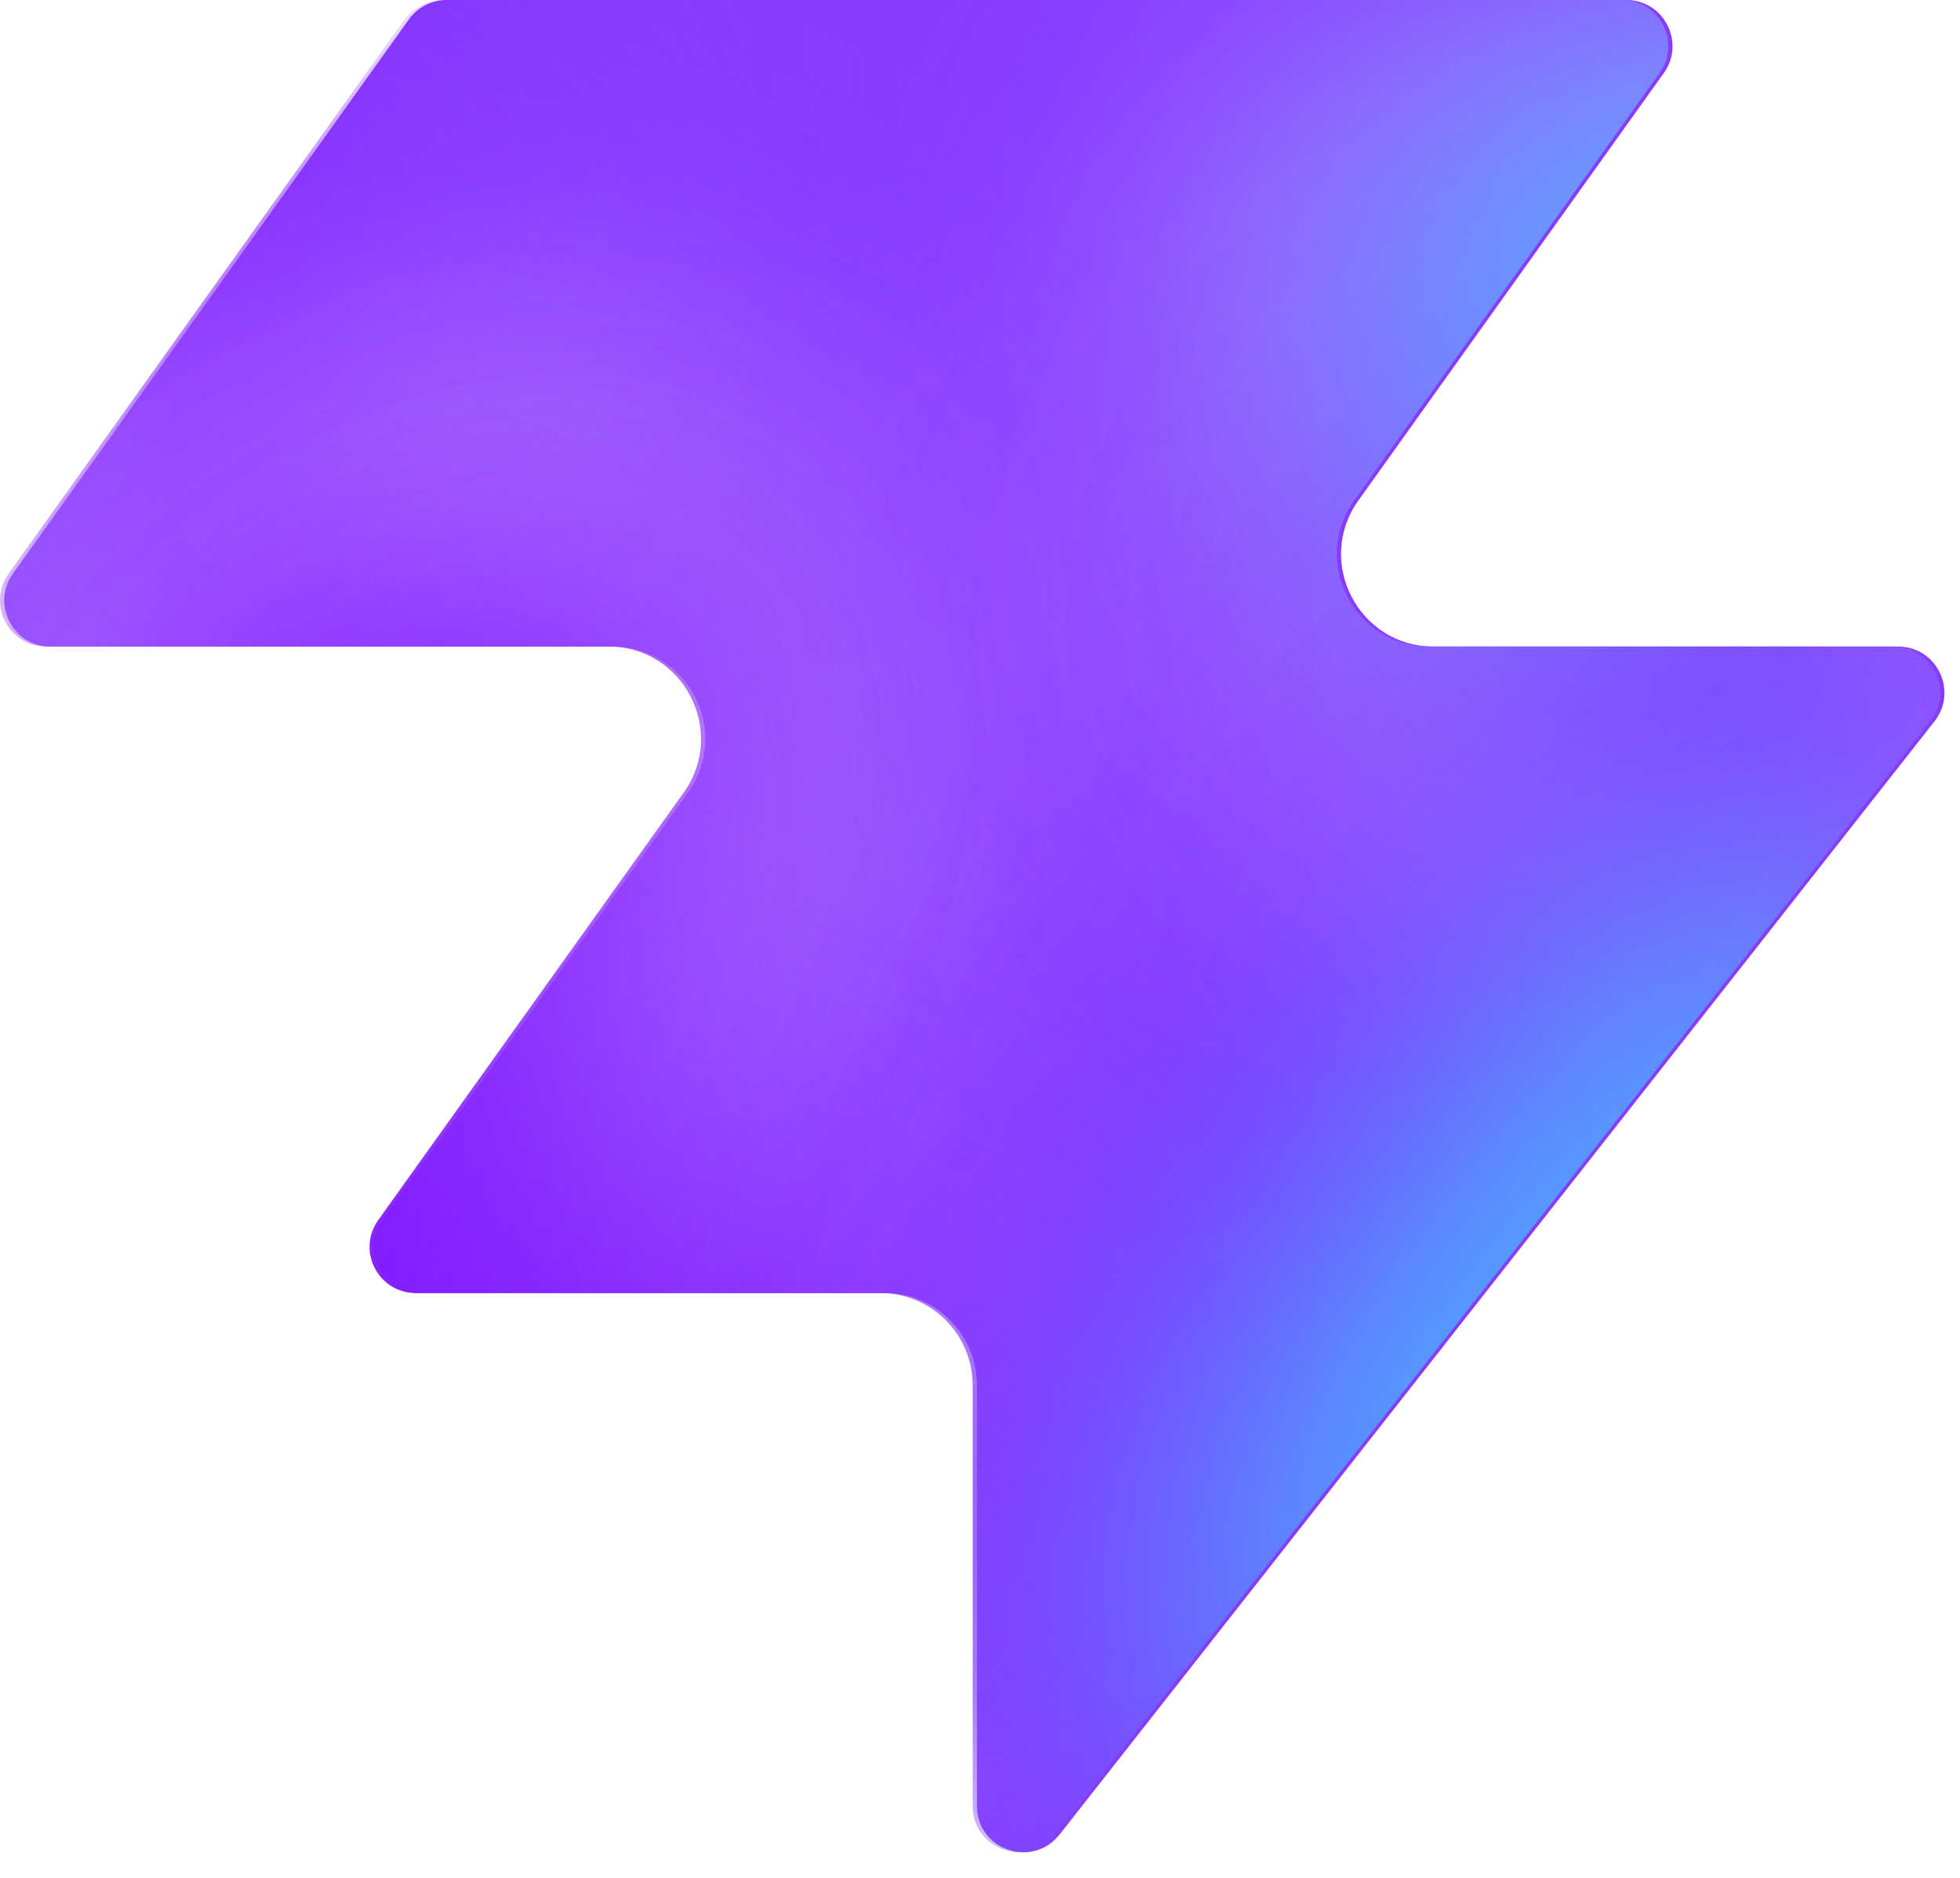
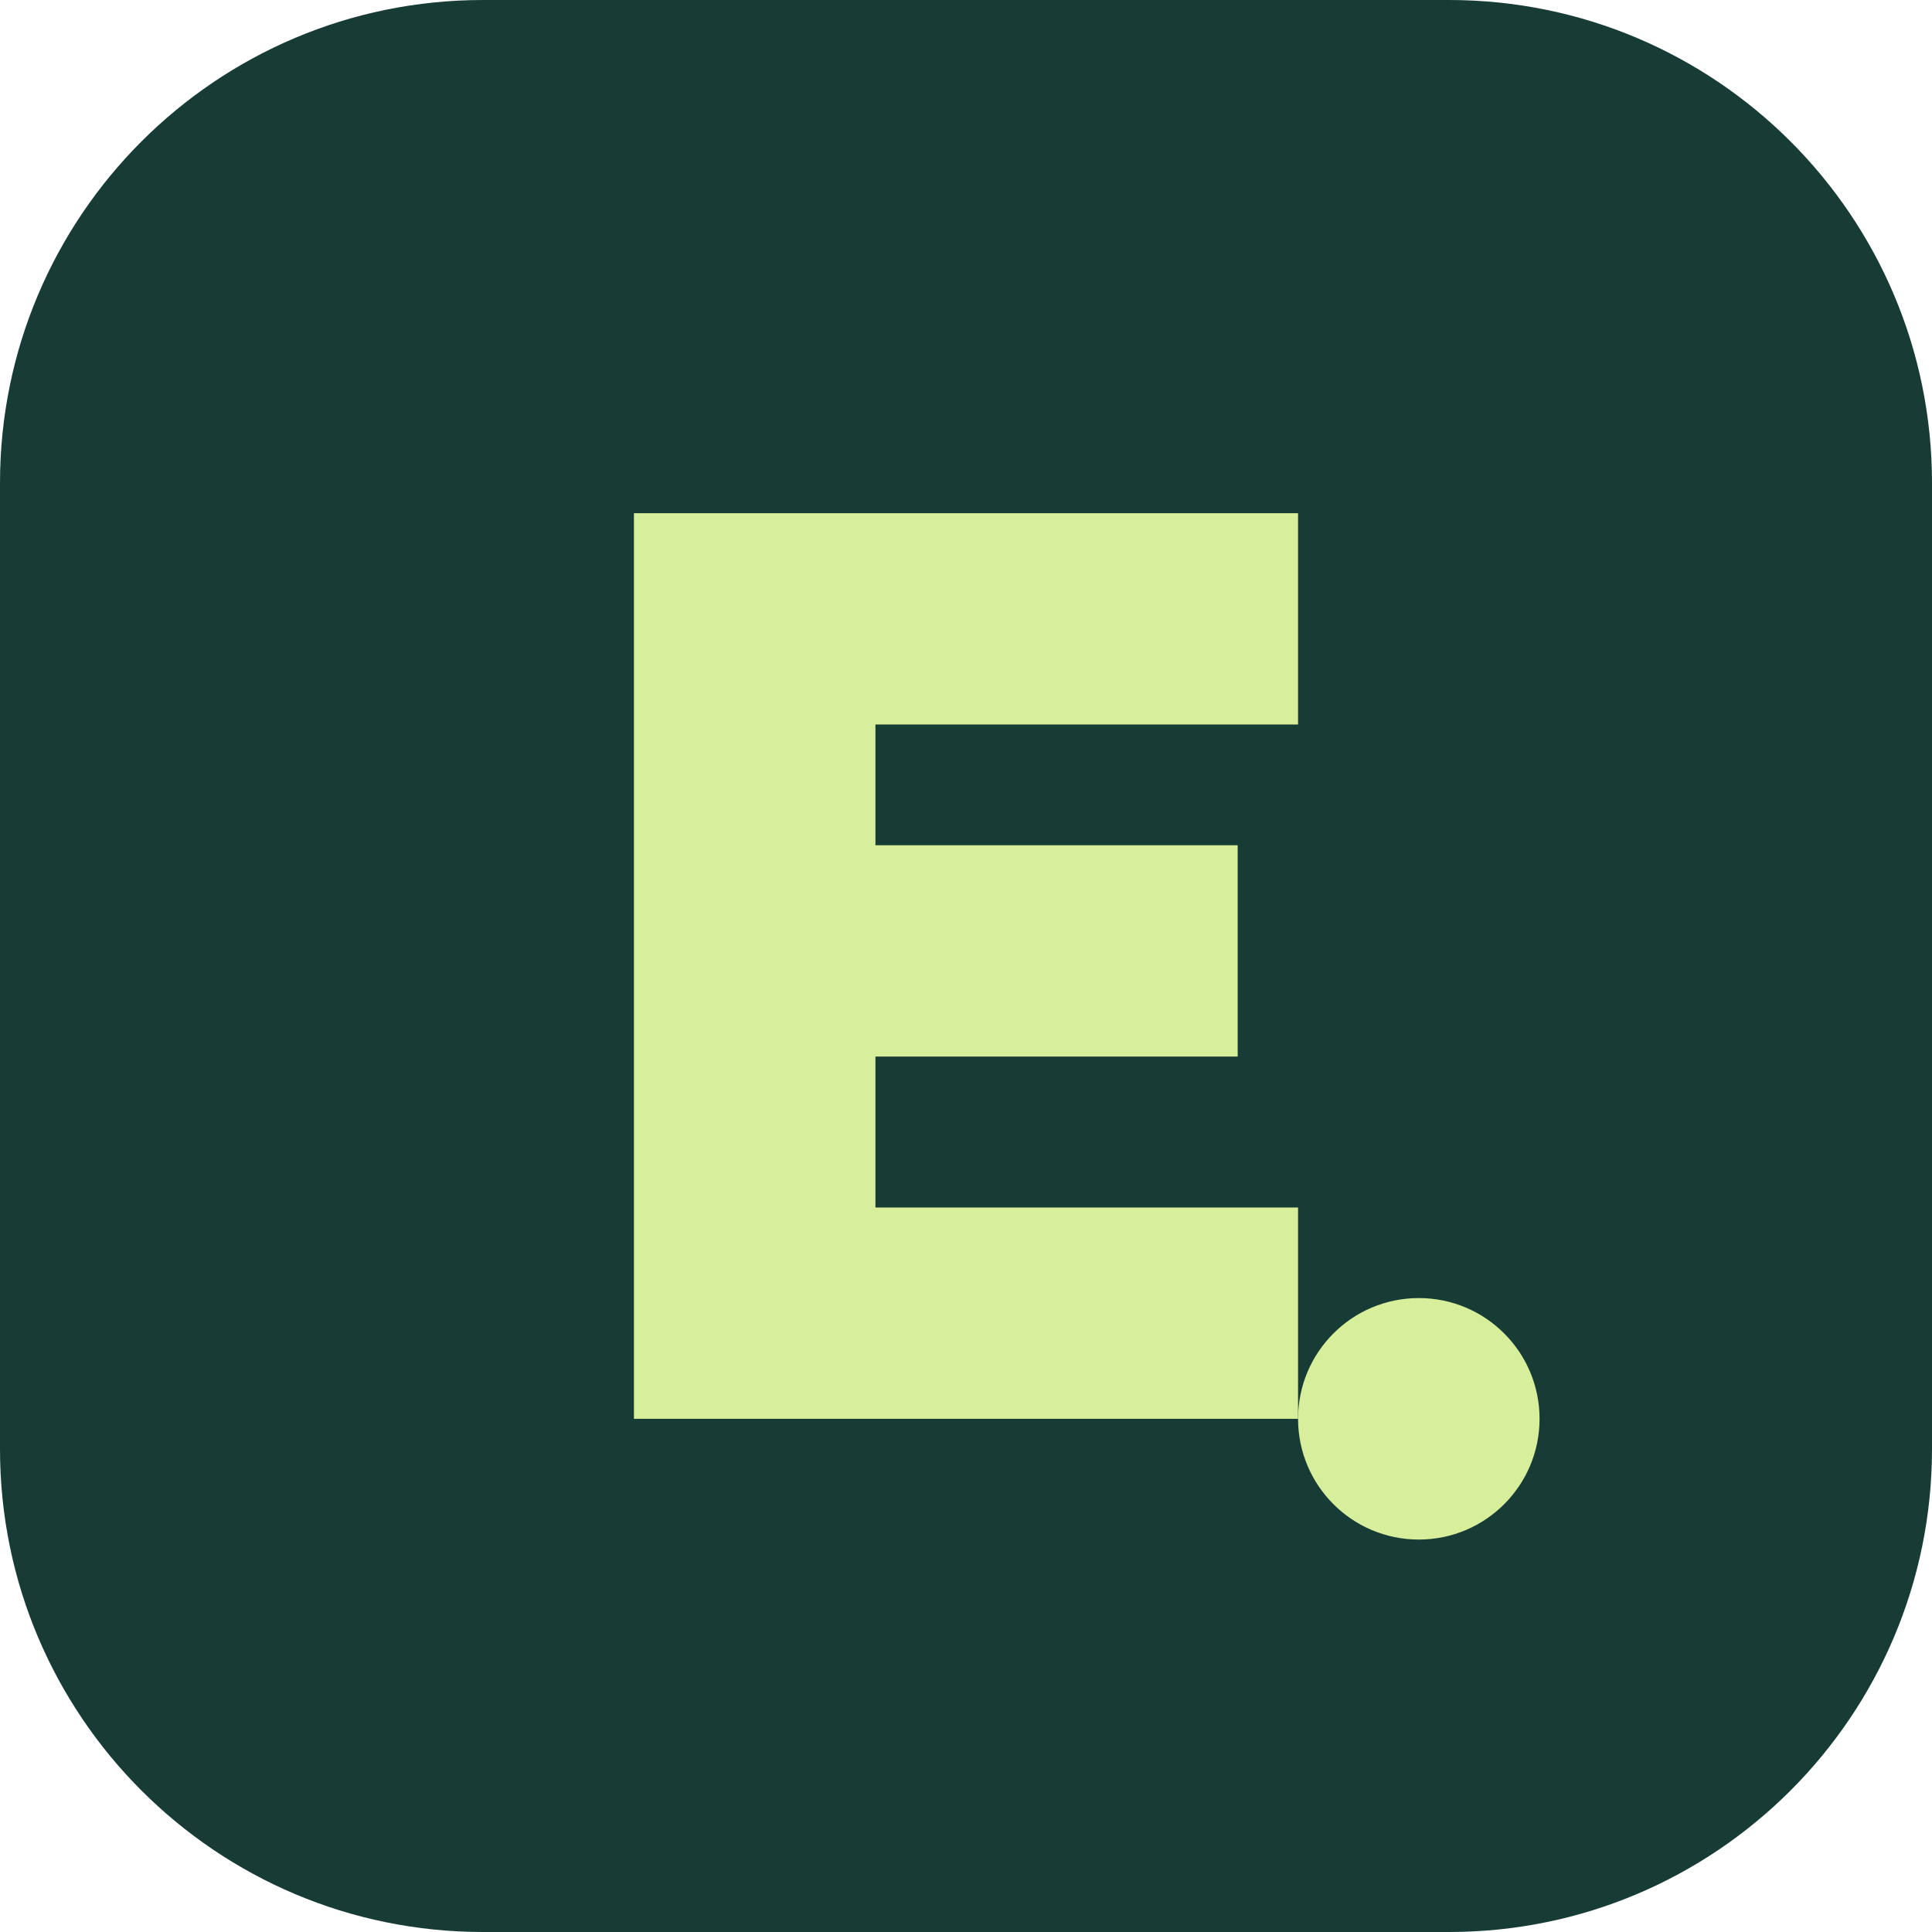
- <svg xmlns="http://www.w3.org/2000/svg" width="48" height="46" fill="none" viewBox="0 0 48 46">
-   <path fill="#863bff" d="M25.946 44.938c-.664.845-2.021.375-2.021-.698V33.937a2.26 2.26 0 0 0-2.262-2.262H10.287c-.92 0-1.456-1.04-.92-1.788l7.48-10.471c1.07-1.497 0-3.578-1.842-3.578H1.237c-.92 0-1.456-1.04-.92-1.788L10.013.474c.214-.297.556-.474.92-.474h28.894c.92 0 1.456 1.04.92 1.788l-7.48 10.471c-1.07 1.498 0 3.579 1.842 3.579h11.377c.943 0 1.473 1.088.89 1.83L25.947 44.94z" style="fill:#863bff;fill:color(display-p3 .525 .23 1);fill-opacity:1" />
-   <mask id="a" width="48" height="46" x="0" y="0" maskUnits="userSpaceOnUse" style="mask-type:alpha">
-     <path fill="#000" d="M25.842 44.938c-.664.844-2.021.375-2.021-.698V33.937a2.26 2.26 0 0 0-2.262-2.262H10.183c-.92 0-1.456-1.04-.92-1.788l7.48-10.471c1.07-1.498 0-3.579-1.842-3.579H1.133c-.92 0-1.456-1.04-.92-1.787L9.91.473c.214-.297.556-.474.92-.474h28.894c.92 0 1.456 1.04.92 1.788l-7.48 10.471c-1.07 1.498 0 3.578 1.842 3.578h11.377c.943 0 1.473 1.088.89 1.832L25.843 44.94z" style="fill:#000;fill-opacity:1" />
-   </mask>
-   <g mask="url(#a)">
-     <g filter="url(#b)">
-       <ellipse cx="5.508" cy="14.704" fill="#ede6ff" rx="5.508" ry="14.704" style="fill:#ede6ff;fill:color(display-p3 .927 .903 1);fill-opacity:1" transform="matrix(.00324 1 1 -.00324 -4.47 31.516)" />
-     </g>
-     <g filter="url(#c)">
-       <ellipse cx="10.399" cy="29.851" fill="#ede6ff" rx="10.399" ry="29.851" style="fill:#ede6ff;fill:color(display-p3 .927 .903 1);fill-opacity:1" transform="matrix(.00324 1 1 -.00324 -39.328 7.883)" />
-     </g>
-     <g filter="url(#d)">
-       <ellipse cx="5.508" cy="30.487" fill="#7e14ff" rx="5.508" ry="30.487" style="fill:#7e14ff;fill:color(display-p3 .492 .077 1);fill-opacity:1" transform="rotate(89.814 -25.913 -14.639)scale(1 -1)" />
-     </g>
-     <g filter="url(#e)">
-       <ellipse cx="5.508" cy="30.599" fill="#7e14ff" rx="5.508" ry="30.599" style="fill:#7e14ff;fill:color(display-p3 .492 .077 1);fill-opacity:1" transform="rotate(89.814 -32.644 -3.334)scale(1 -1)" />
-     </g>
-     <g filter="url(#f)">
-       <ellipse cx="5.508" cy="30.599" fill="#7e14ff" rx="5.508" ry="30.599" style="fill:#7e14ff;fill:color(display-p3 .492 .077 1);fill-opacity:1" transform="matrix(.00324 1 1 -.00324 -34.34 30.47)" />
-     </g>
-     <g filter="url(#g)">
-       <ellipse cx="14.072" cy="22.078" fill="#ede6ff" rx="14.072" ry="22.078" style="fill:#ede6ff;fill:color(display-p3 .927 .903 1);fill-opacity:1" transform="rotate(93.35 24.506 48.493)scale(-1 1)" />
-     </g>
-     <g filter="url(#h)">
-       <ellipse cx="3.47" cy="21.501" fill="#7e14ff" rx="3.47" ry="21.501" style="fill:#7e14ff;fill:color(display-p3 .492 .077 1);fill-opacity:1" transform="rotate(89.009 28.708 47.59)scale(-1 1)" />
-     </g>
-     <g filter="url(#i)">
-       <ellipse cx="3.47" cy="21.501" fill="#7e14ff" rx="3.47" ry="21.501" style="fill:#7e14ff;fill:color(display-p3 .492 .077 1);fill-opacity:1" transform="rotate(89.009 28.708 47.59)scale(-1 1)" />
-     </g>
-     <g filter="url(#j)">
-       <ellipse cx=".387" cy="8.972" fill="#7e14ff" rx="4.407" ry="29.108" style="fill:#7e14ff;fill:color(display-p3 .492 .077 1);fill-opacity:1" transform="rotate(39.51 .387 8.972)" />
-     </g>
-     <g filter="url(#k)">
-       <ellipse cx="47.523" cy="-6.092" fill="#7e14ff" rx="4.407" ry="29.108" style="fill:#7e14ff;fill:color(display-p3 .492 .077 1);fill-opacity:1" transform="rotate(37.892 47.523 -6.092)" />
-     </g>
-     <g filter="url(#l)">
-       <ellipse cx="41.412" cy="6.333" fill="#47bfff" rx="5.971" ry="9.665" style="fill:#47bfff;fill:color(display-p3 .28 .748 1);fill-opacity:1" transform="rotate(37.892 41.412 6.333)" />
-     </g>
-     <g filter="url(#m)">
-       <ellipse cx="-1.879" cy="38.332" fill="#7e14ff" rx="4.407" ry="29.108" style="fill:#7e14ff;fill:color(display-p3 .492 .077 1);fill-opacity:1" transform="rotate(37.892 -1.88 38.332)" />
-     </g>
-     <g filter="url(#n)">
-       <ellipse cx="-1.879" cy="38.332" fill="#7e14ff" rx="4.407" ry="29.108" style="fill:#7e14ff;fill:color(display-p3 .492 .077 1);fill-opacity:1" transform="rotate(37.892 -1.88 38.332)" />
-     </g>
-     <g filter="url(#o)">
-       <ellipse cx="35.651" cy="29.907" fill="#7e14ff" rx="4.407" ry="29.108" style="fill:#7e14ff;fill:color(display-p3 .492 .077 1);fill-opacity:1" transform="rotate(37.892 35.651 29.907)" />
-     </g>
-     <g filter="url(#p)">
-       <ellipse cx="38.418" cy="32.4" fill="#47bfff" rx="5.971" ry="15.297" style="fill:#47bfff;fill:color(display-p3 .28 .748 1);fill-opacity:1" transform="rotate(37.892 38.418 32.4)" />
-     </g>
-   </g>
-   <defs>
-     <filter id="b" width="60.045" height="41.654" x="-19.77" y="16.149" color-interpolation-filters="sRGB" filterUnits="userSpaceOnUse">
-       <feFlood flood-opacity="0" result="BackgroundImageFix" />
-       <feBlend in="SourceGraphic" in2="BackgroundImageFix" result="shape" />
-       <feGaussianBlur result="effect1_foregroundBlur_2002_17158" stdDeviation="7.659" />
-     </filter>
-     <filter id="c" width="90.34" height="51.437" x="-54.613" y="-7.533" color-interpolation-filters="sRGB" filterUnits="userSpaceOnUse">
-       <feFlood flood-opacity="0" result="BackgroundImageFix" />
-       <feBlend in="SourceGraphic" in2="BackgroundImageFix" result="shape" />
-       <feGaussianBlur result="effect1_foregroundBlur_2002_17158" stdDeviation="7.659" />
-     </filter>
-     <filter id="d" width="79.355" height="29.4" x="-49.64" y="2.03" color-interpolation-filters="sRGB" filterUnits="userSpaceOnUse">
-       <feFlood flood-opacity="0" result="BackgroundImageFix" />
-       <feBlend in="SourceGraphic" in2="BackgroundImageFix" result="shape" />
-       <feGaussianBlur result="effect1_foregroundBlur_2002_17158" stdDeviation="4.596" />
-     </filter>
-     <filter id="e" width="79.579" height="29.4" x="-45.045" y="20.029" color-interpolation-filters="sRGB" filterUnits="userSpaceOnUse">
-       <feFlood flood-opacity="0" result="BackgroundImageFix" />
-       <feBlend in="SourceGraphic" in2="BackgroundImageFix" result="shape" />
-       <feGaussianBlur result="effect1_foregroundBlur_2002_17158" stdDeviation="4.596" />
-     </filter>
-     <filter id="f" width="79.579" height="29.4" x="-43.513" y="21.178" color-interpolation-filters="sRGB" filterUnits="userSpaceOnUse">
-       <feFlood flood-opacity="0" result="BackgroundImageFix" />
-       <feBlend in="SourceGraphic" in2="BackgroundImageFix" result="shape" />
-       <feGaussianBlur result="effect1_foregroundBlur_2002_17158" stdDeviation="4.596" />
-     </filter>
-     <filter id="g" width="74.749" height="58.852" x="15.756" y="-17.901" color-interpolation-filters="sRGB" filterUnits="userSpaceOnUse">
-       <feFlood flood-opacity="0" result="BackgroundImageFix" />
-       <feBlend in="SourceGraphic" in2="BackgroundImageFix" result="shape" />
-       <feGaussianBlur result="effect1_foregroundBlur_2002_17158" stdDeviation="7.659" />
-     </filter>
-     <filter id="h" width="61.377" height="25.362" x="23.548" y="2.284" color-interpolation-filters="sRGB" filterUnits="userSpaceOnUse">
-       <feFlood flood-opacity="0" result="BackgroundImageFix" />
-       <feBlend in="SourceGraphic" in2="BackgroundImageFix" result="shape" />
-       <feGaussianBlur result="effect1_foregroundBlur_2002_17158" stdDeviation="4.596" />
-     </filter>
-     <filter id="i" width="61.377" height="25.362" x="23.548" y="2.284" color-interpolation-filters="sRGB" filterUnits="userSpaceOnUse">
-       <feFlood flood-opacity="0" result="BackgroundImageFix" />
-       <feBlend in="SourceGraphic" in2="BackgroundImageFix" result="shape" />
-       <feGaussianBlur result="effect1_foregroundBlur_2002_17158" stdDeviation="4.596" />
-     </filter>
-     <filter id="j" width="56.045" height="63.649" x="-27.636" y="-22.853" color-interpolation-filters="sRGB" filterUnits="userSpaceOnUse">
-       <feFlood flood-opacity="0" result="BackgroundImageFix" />
-       <feBlend in="SourceGraphic" in2="BackgroundImageFix" result="shape" />
-       <feGaussianBlur result="effect1_foregroundBlur_2002_17158" stdDeviation="4.596" />
-     </filter>
-     <filter id="k" width="54.814" height="64.646" x="20.116" y="-38.415" color-interpolation-filters="sRGB" filterUnits="userSpaceOnUse">
-       <feFlood flood-opacity="0" result="BackgroundImageFix" />
-       <feBlend in="SourceGraphic" in2="BackgroundImageFix" result="shape" />
-       <feGaussianBlur result="effect1_foregroundBlur_2002_17158" stdDeviation="4.596" />
-     </filter>
-     <filter id="l" width="33.541" height="35.313" x="24.641" y="-11.323" color-interpolation-filters="sRGB" filterUnits="userSpaceOnUse">
-       <feFlood flood-opacity="0" result="BackgroundImageFix" />
-       <feBlend in="SourceGraphic" in2="BackgroundImageFix" result="shape" />
-       <feGaussianBlur result="effect1_foregroundBlur_2002_17158" stdDeviation="4.596" />
-     </filter>
-     <filter id="m" width="54.814" height="64.646" x="-29.286" y="6.009" color-interpolation-filters="sRGB" filterUnits="userSpaceOnUse">
-       <feFlood flood-opacity="0" result="BackgroundImageFix" />
-       <feBlend in="SourceGraphic" in2="BackgroundImageFix" result="shape" />
-       <feGaussianBlur result="effect1_foregroundBlur_2002_17158" stdDeviation="4.596" />
-     </filter>
-     <filter id="n" width="54.814" height="64.646" x="-29.286" y="6.009" color-interpolation-filters="sRGB" filterUnits="userSpaceOnUse">
-       <feFlood flood-opacity="0" result="BackgroundImageFix" />
-       <feBlend in="SourceGraphic" in2="BackgroundImageFix" result="shape" />
-       <feGaussianBlur result="effect1_foregroundBlur_2002_17158" stdDeviation="4.596" />
-     </filter>
-     <filter id="o" width="54.814" height="64.646" x="8.244" y="-2.416" color-interpolation-filters="sRGB" filterUnits="userSpaceOnUse">
-       <feFlood flood-opacity="0" result="BackgroundImageFix" />
-       <feBlend in="SourceGraphic" in2="BackgroundImageFix" result="shape" />
-       <feGaussianBlur result="effect1_foregroundBlur_2002_17158" stdDeviation="4.596" />
-     </filter>
-     <filter id="p" width="39.409" height="43.623" x="18.713" y="10.588" color-interpolation-filters="sRGB" filterUnits="userSpaceOnUse">
-       <feFlood flood-opacity="0" result="BackgroundImageFix" />
-       <feBlend in="SourceGraphic" in2="BackgroundImageFix" result="shape" />
-       <feGaussianBlur result="effect1_foregroundBlur_2002_17158" stdDeviation="4.596" />
-     </filter>
-   </defs>
+ <svg xmlns="http://www.w3.org/2000/svg" viewBox="0 0 64 64">
+   <rect width="64" height="64" rx="16" fill="#173b35" />
+   <path d="M43 17H21v30h22v-7H29v-5h12v-7H29v-4h14z" fill="#d7ee9a" />
+   <circle cx="47" cy="47" r="4" fill="#d7ee9a" />
</svg>
